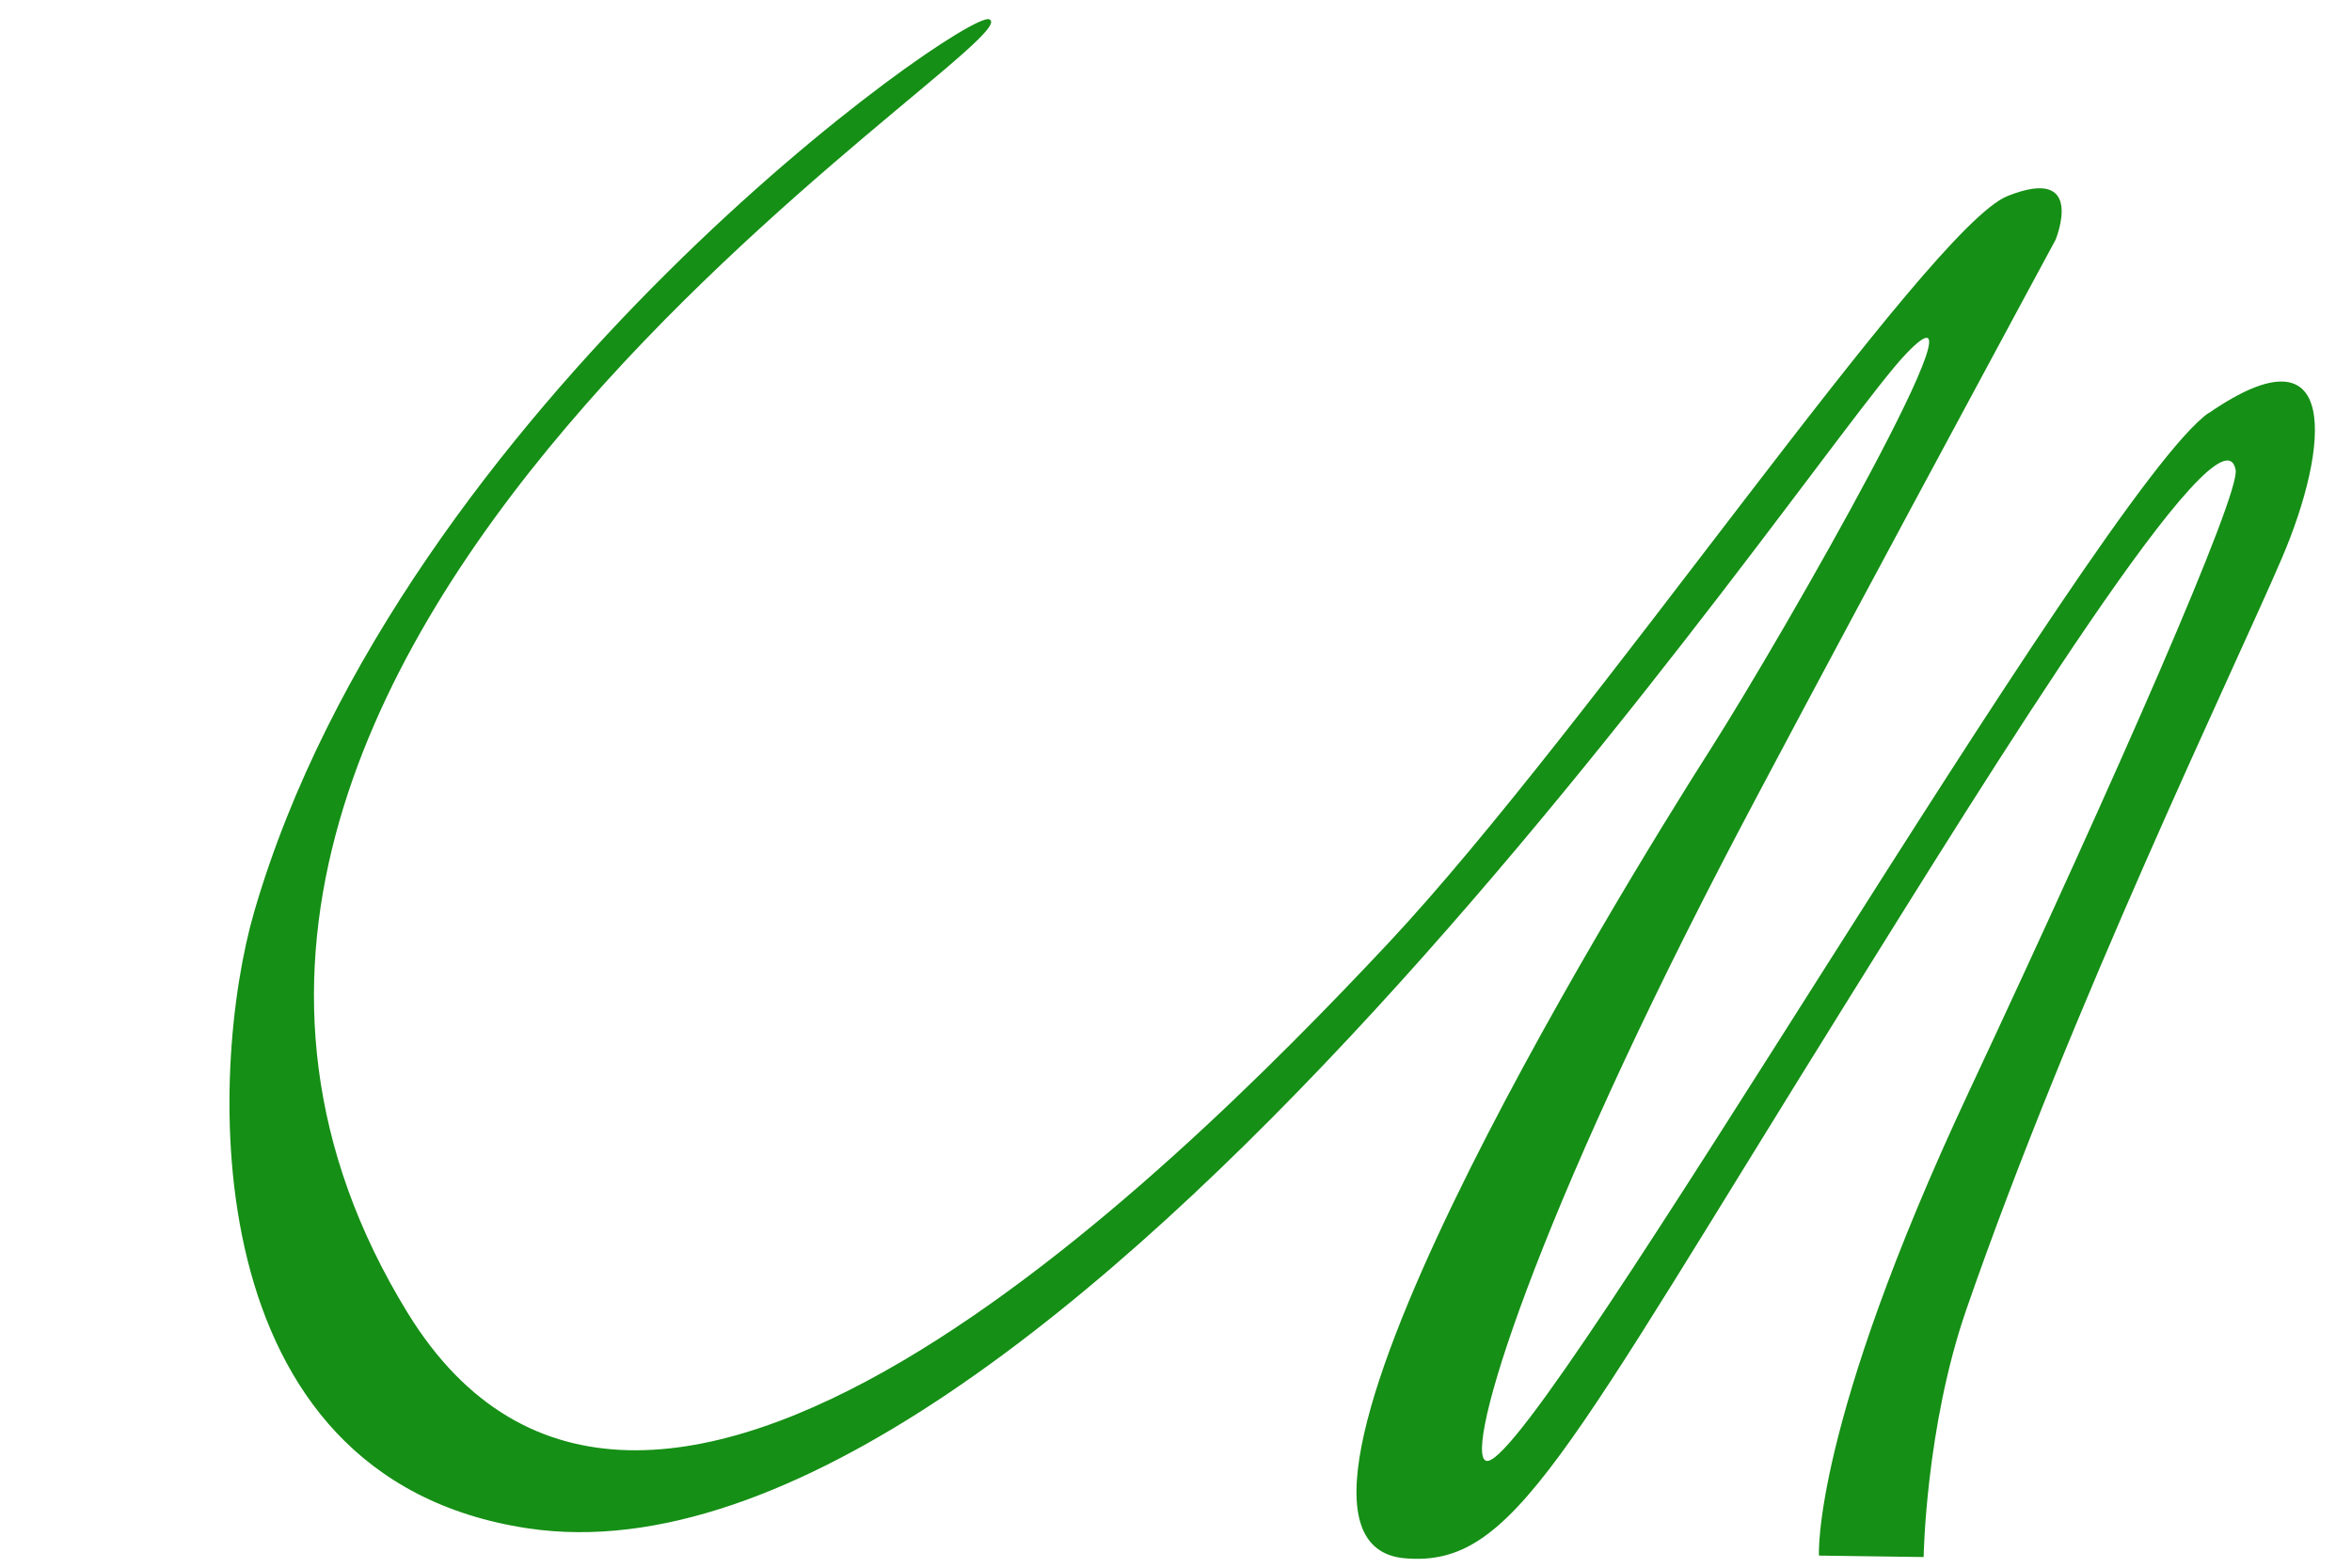
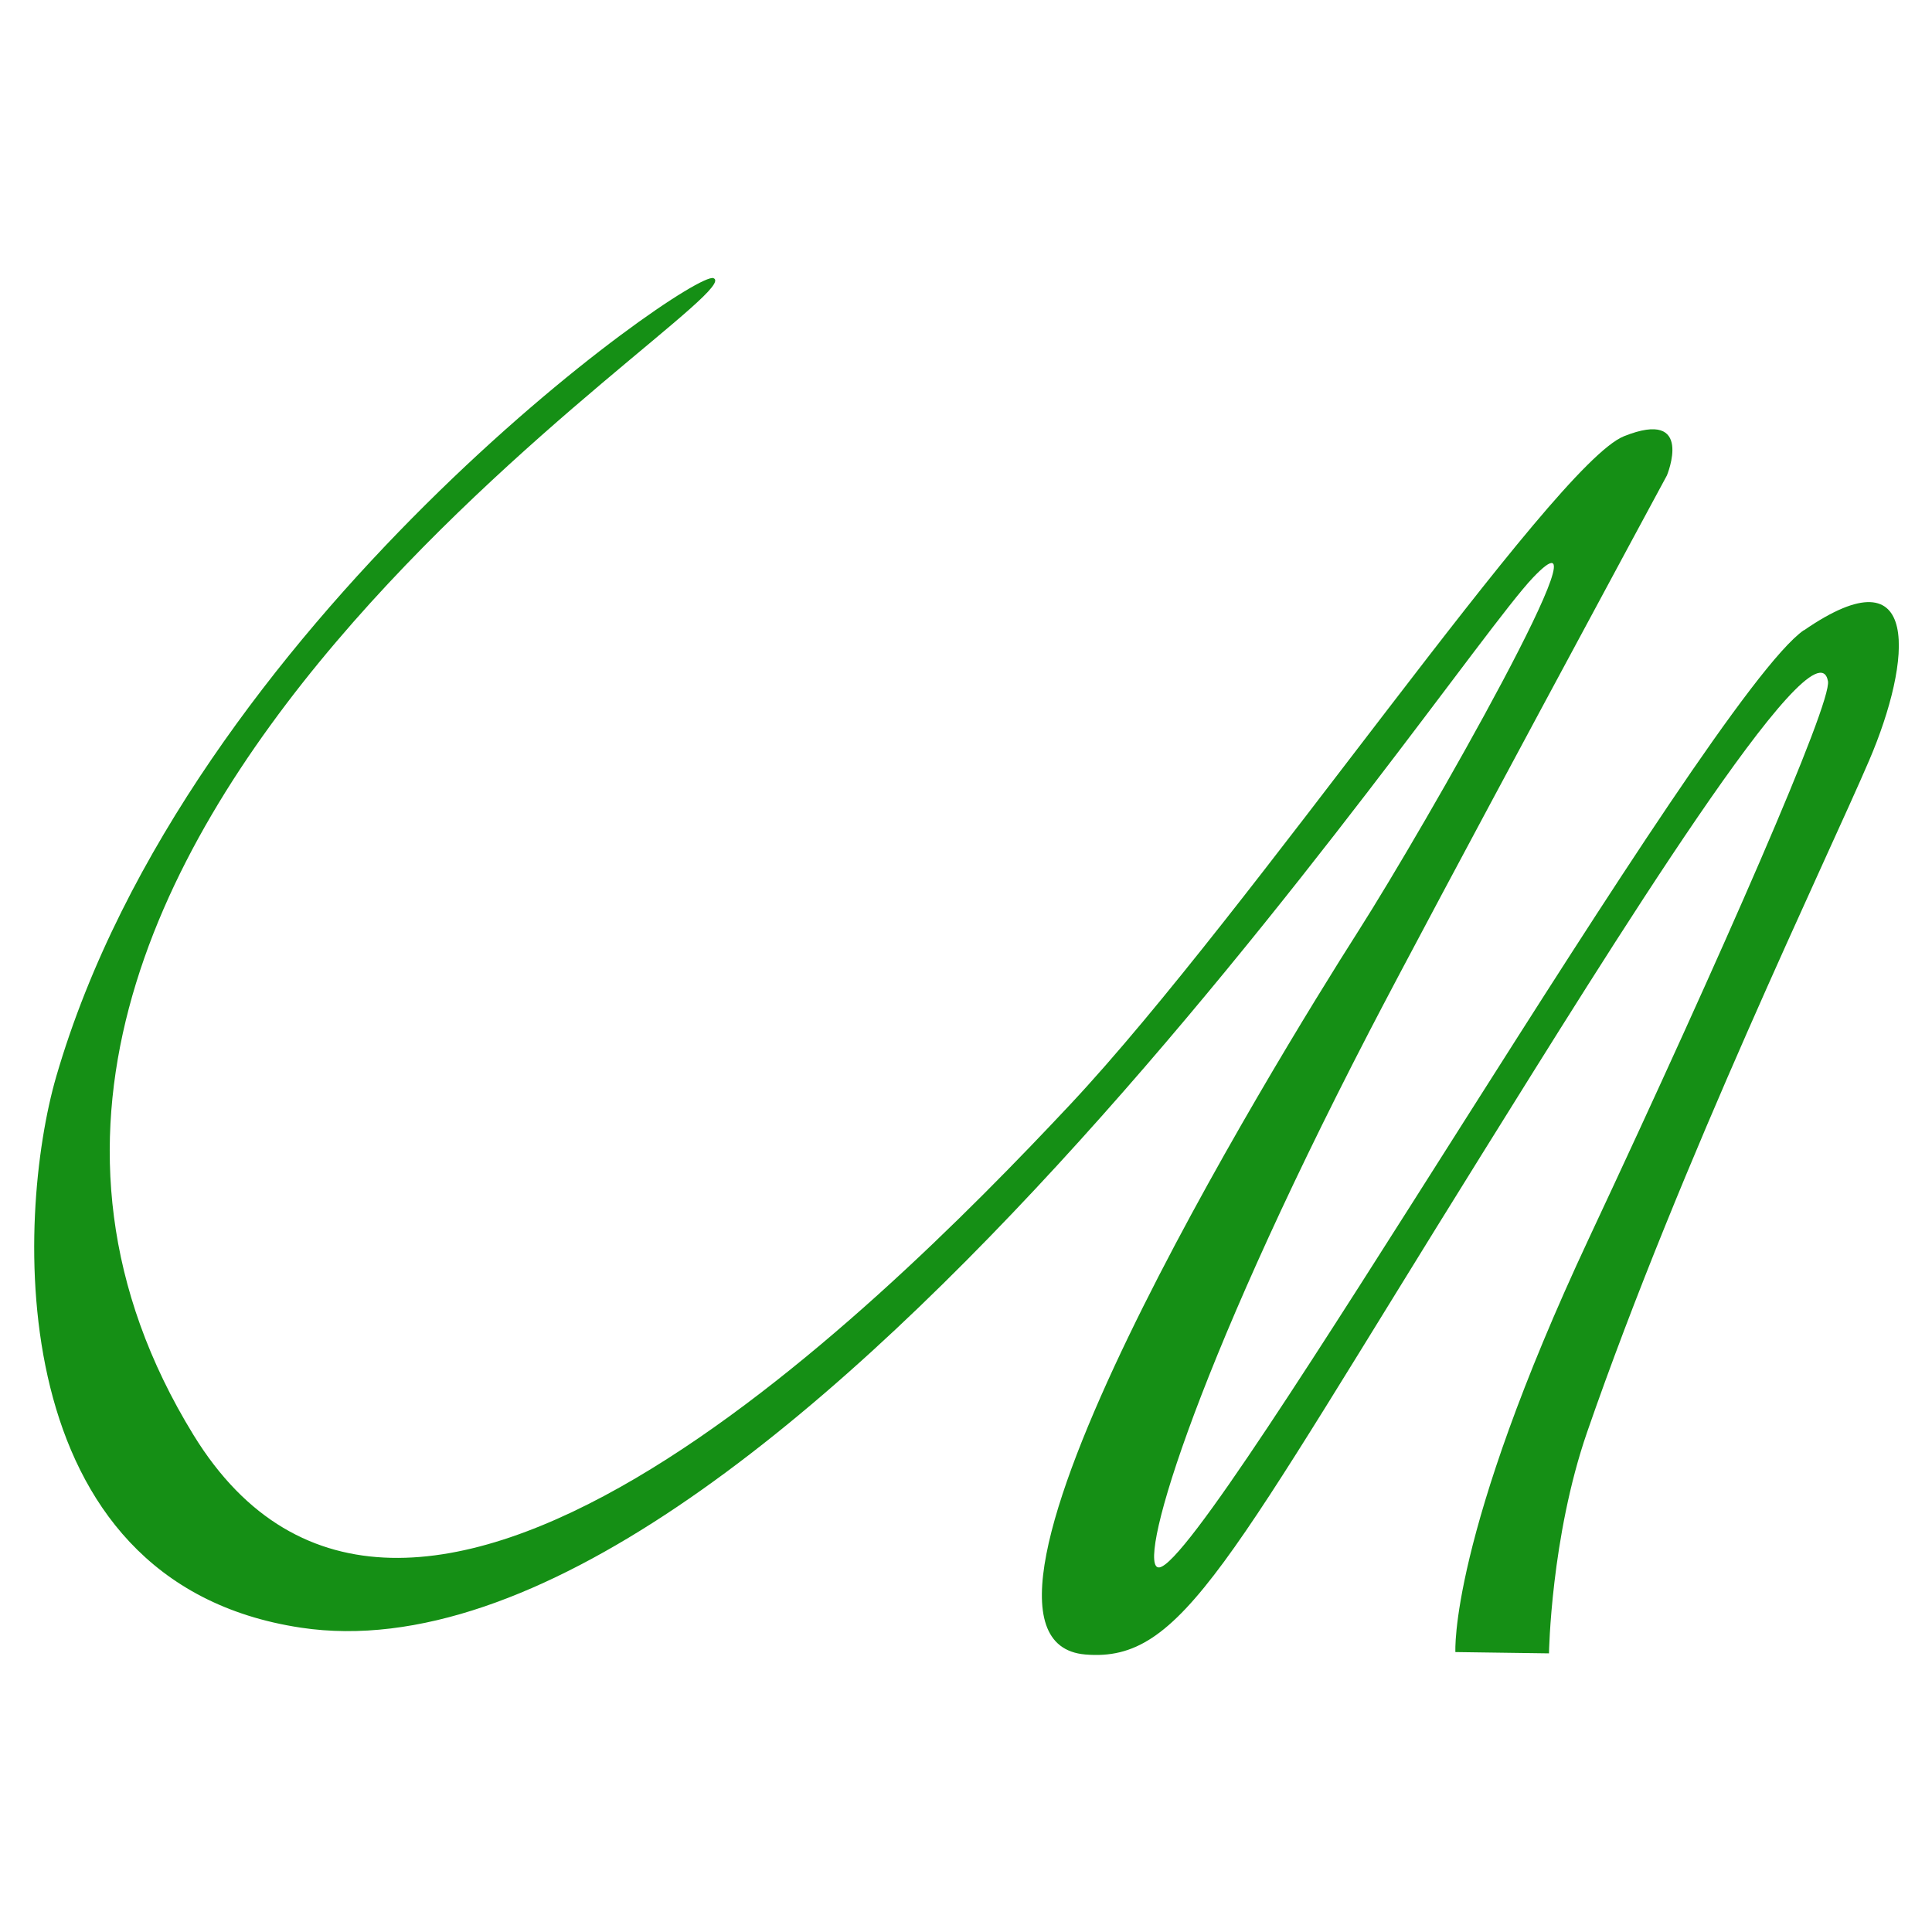
- <svg xmlns="http://www.w3.org/2000/svg" width="123" height="82" viewBox="-12 -1 123 82" fill="none">
+ <svg xmlns="http://www.w3.org/2000/svg" width="113" height="113" viewBox="-2 -16.26 113 113" fill="none">
  <path d="M103.511 20.594C97.865 24.491 68.747 74.987 65.814 75.415C64.419 75.624 67.562 64.399 78.071 44.108C81.739 37.027 95.496 11.546 95.496 11.546C95.496 11.546 97.139 7.592 92.983 9.255C88.828 10.919 71.145 37.084 60.598 48.337C48.877 60.845 21.612 87.694 9.317 67.669C-11.843 33.197 42.572 1.025 39.725 0.008C38.407 -0.458 9.002 20.204 1.293 46.693C-1.086 54.867 -2.041 76.289 15.603 78.941C42.877 83.037 82.332 23.132 87.653 17.534C92.601 12.325 81.319 32.123 77.46 38.177C72.521 45.923 51.809 79.692 61.477 80.509C67.171 80.994 69.683 75.32 84.701 51.207C92.028 39.45 104.199 19.729 104.915 23.578C105.154 24.852 98.772 39.431 90.948 56.14C82.742 73.666 83.124 80.367 83.124 80.367L88.598 80.443C88.598 80.443 88.704 73.656 90.824 67.517C96.317 51.645 104.848 33.995 107.332 28.198C109.816 22.4 110.456 15.813 103.501 20.613L103.511 20.594Z" fill="#158F15" />
</svg>
